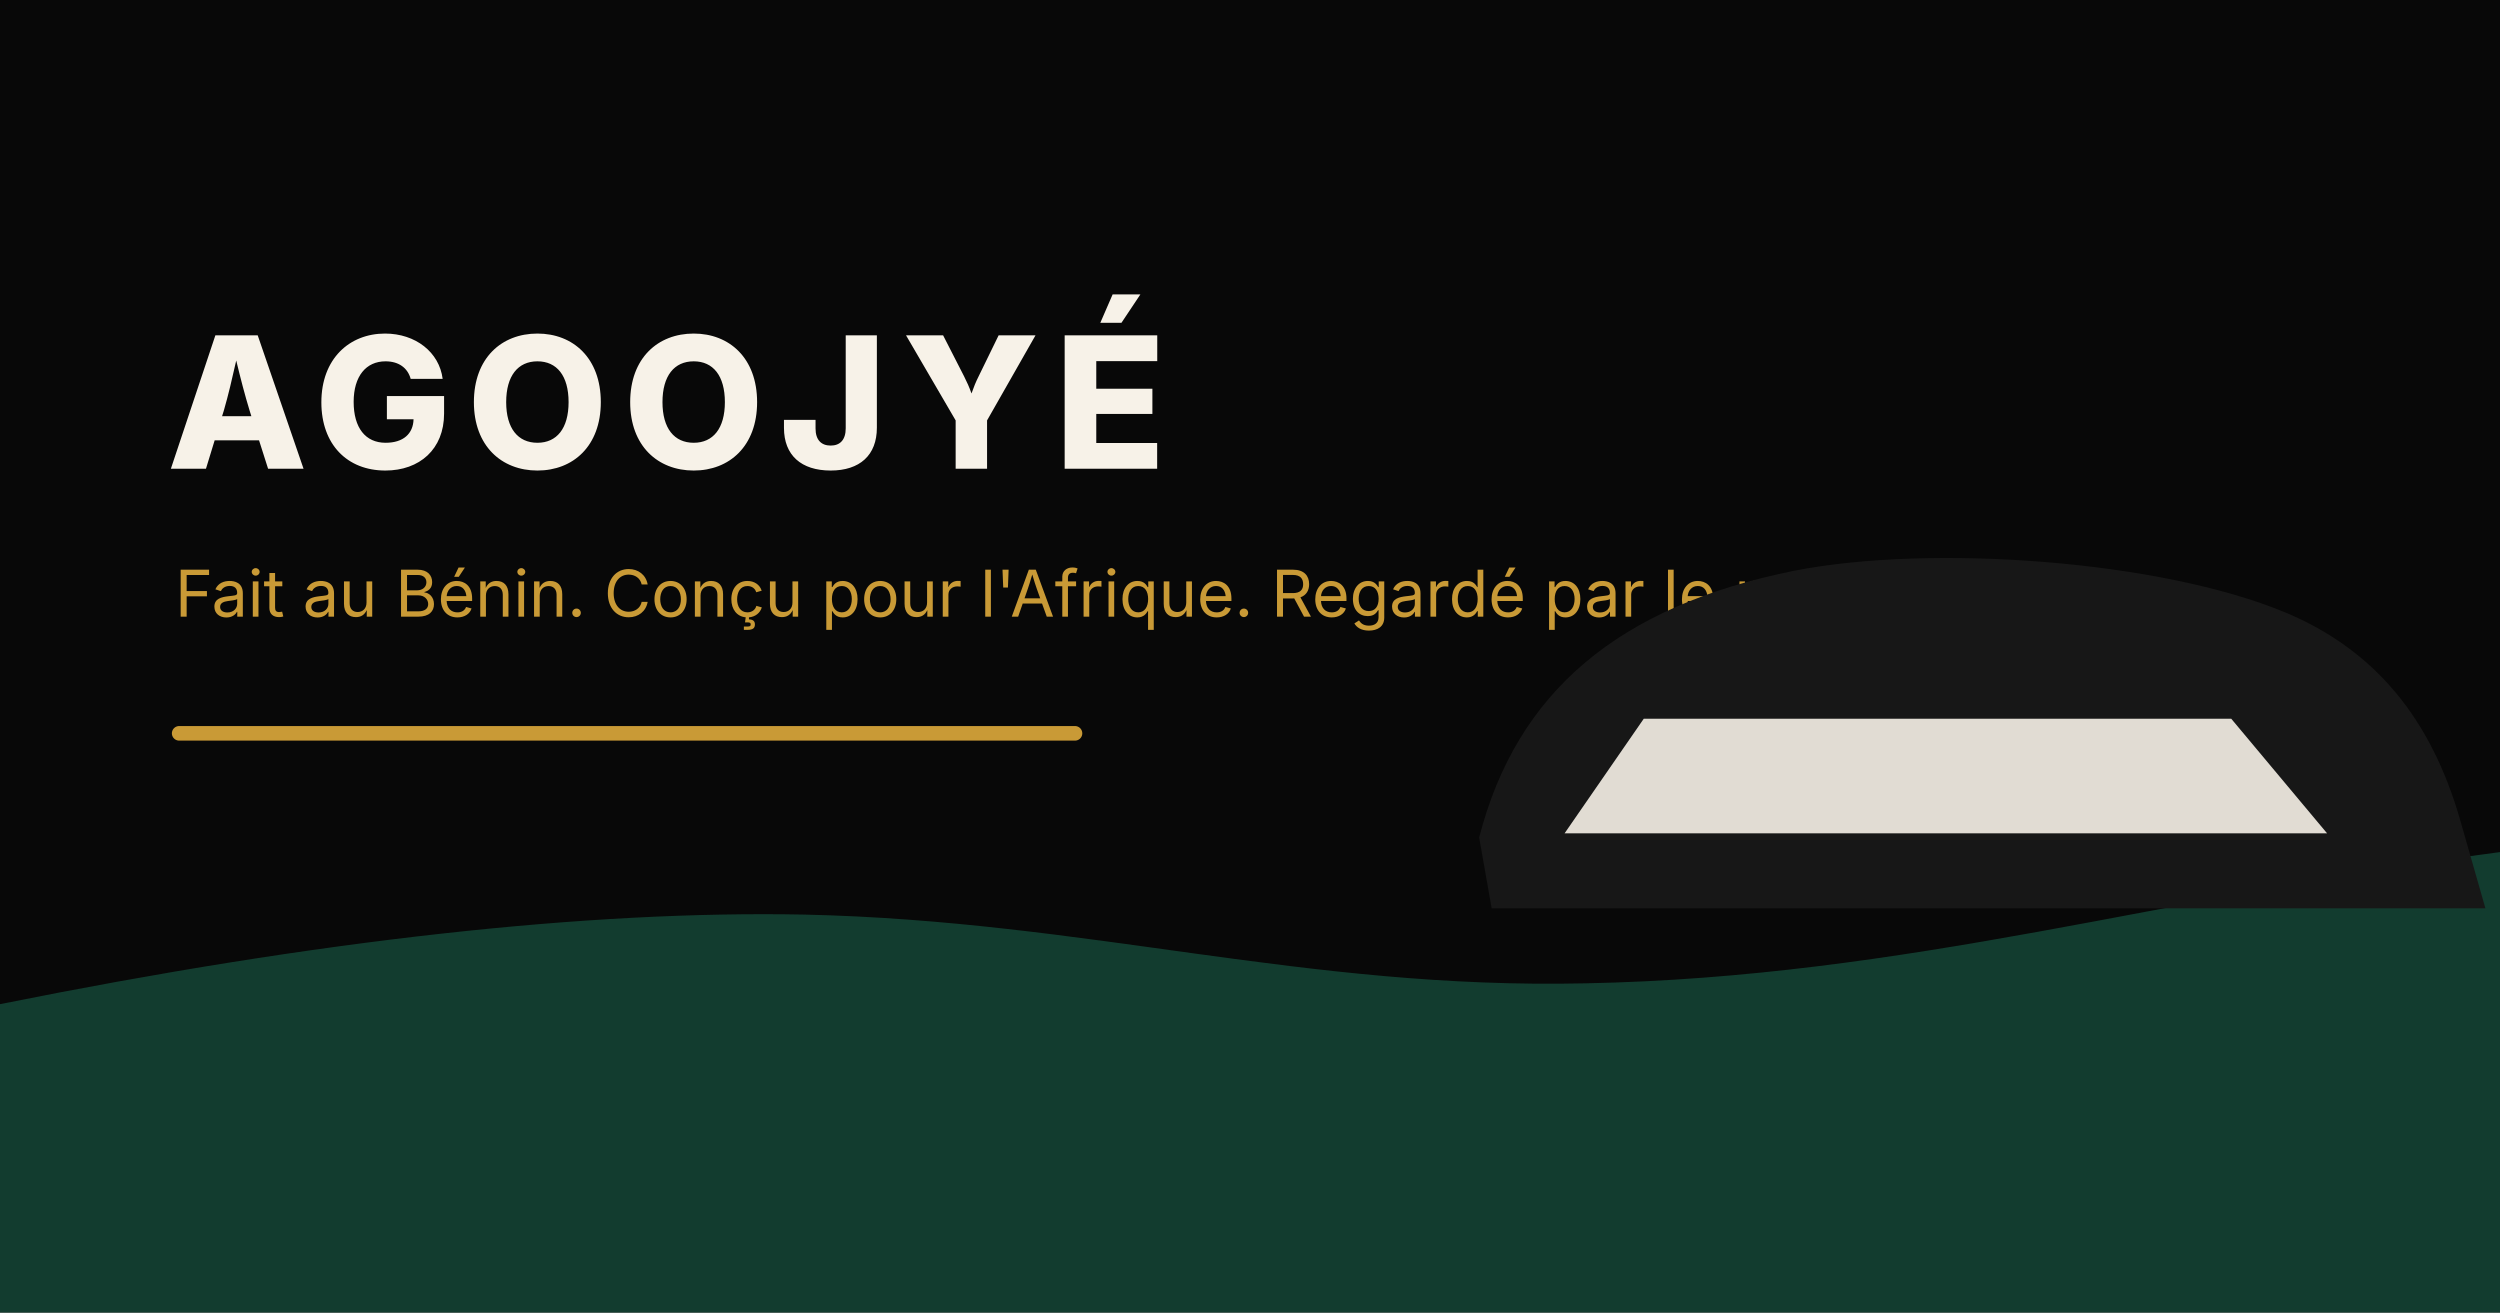
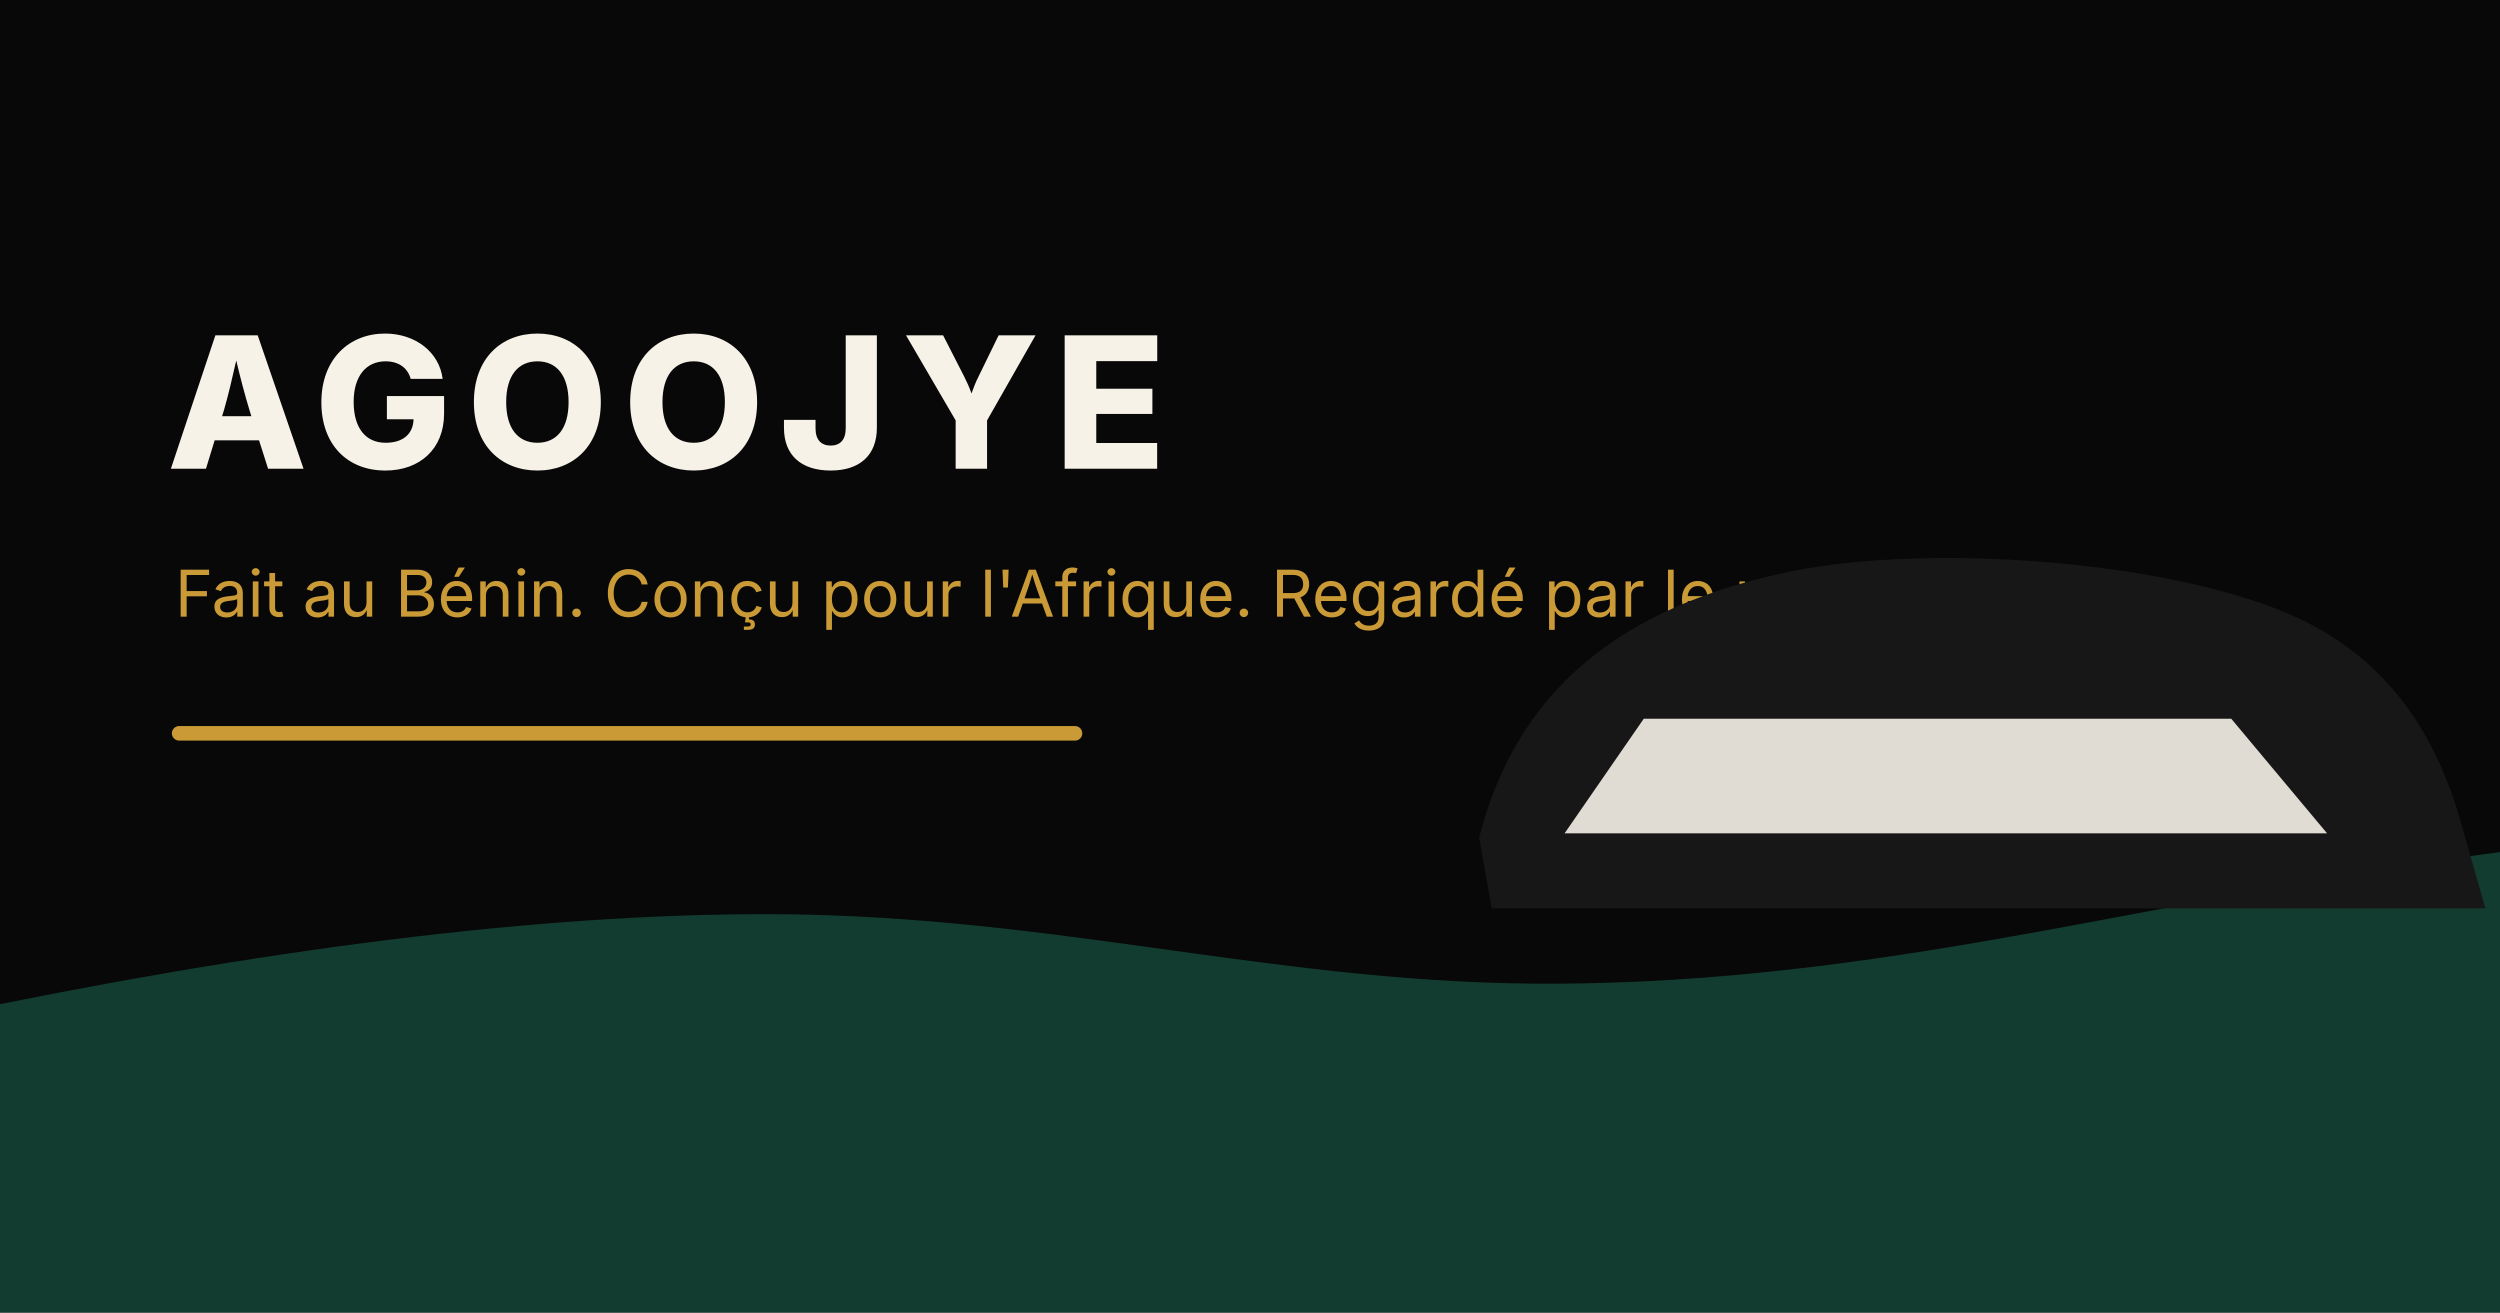
<svg xmlns="http://www.w3.org/2000/svg" viewBox="0 0 1200 630" role="img" aria-labelledby="title">
  <rect width="1200" height="630" fill="#080808" />
  <path d="M0 482c154-31 283-45 386-43 136 3 240 36 375 33 154-3 279-42 439-63v221H0V482Z" fill="#123C2F" />
-   <text x="80" y="225" font-family="Space Grotesk, Inter, Arial, sans-serif" font-size="88" font-weight="800" fill="#F7F2E8" letter-spacing="7">AGOOJYÉ</text>
+   <text x="80" y="225" font-family="Space Grotesk, Inter, Arial, sans-serif" font-size="88" font-weight="800" fill="#F7F2E8" letter-spacing="7">AGOOJYE</text>
  <text x="84" y="296" font-family="Inter, Arial, sans-serif" font-size="31" fill="#C99A36">Fait au Bénin. Conçu pour l'Afrique. Regardé par le monde.</text>
  <path d="M86 352h430" stroke="#C99A36" stroke-width="7" stroke-linecap="round" />
  <path d="M710 402c18-70 67-111 151-128 66-13 176-5 236 20 43 18 70 51 84 100l12 42H716l-6-34Z" fill="#171717" />
  <path d="M789 345h282l46 55H751l38-55Z" fill="#F7F2E8" opacity=".9" />
</svg>
